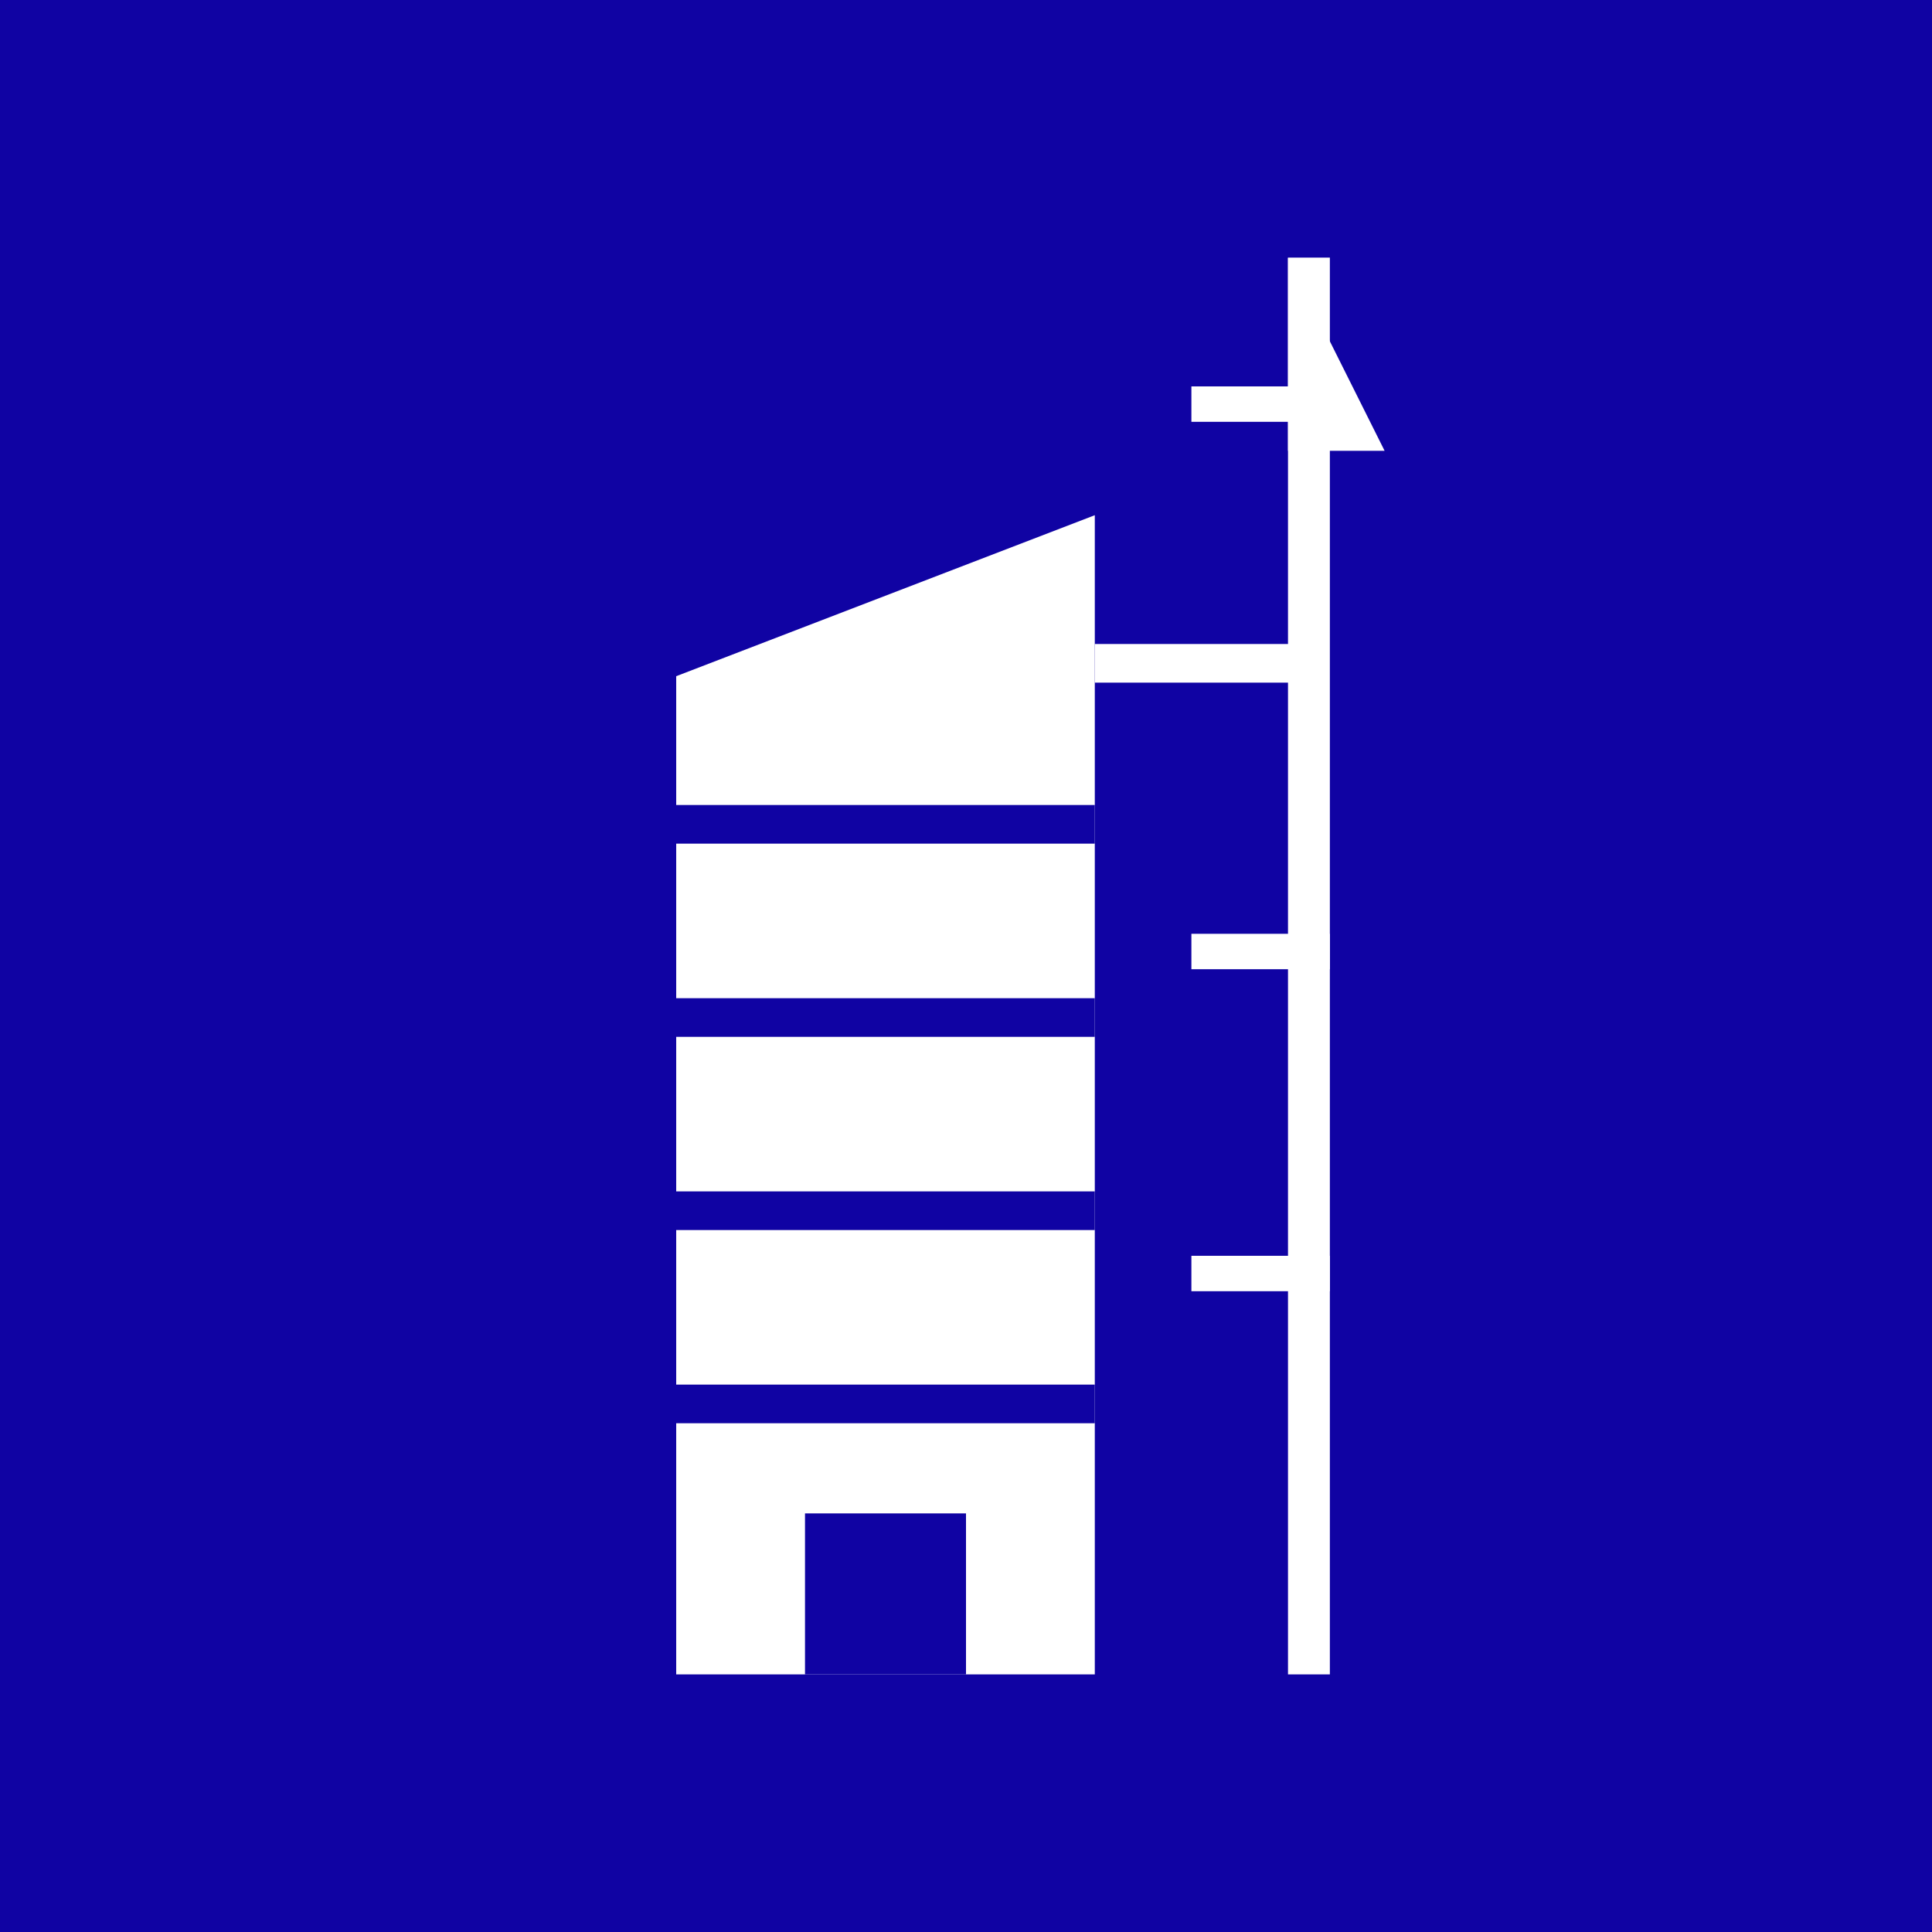
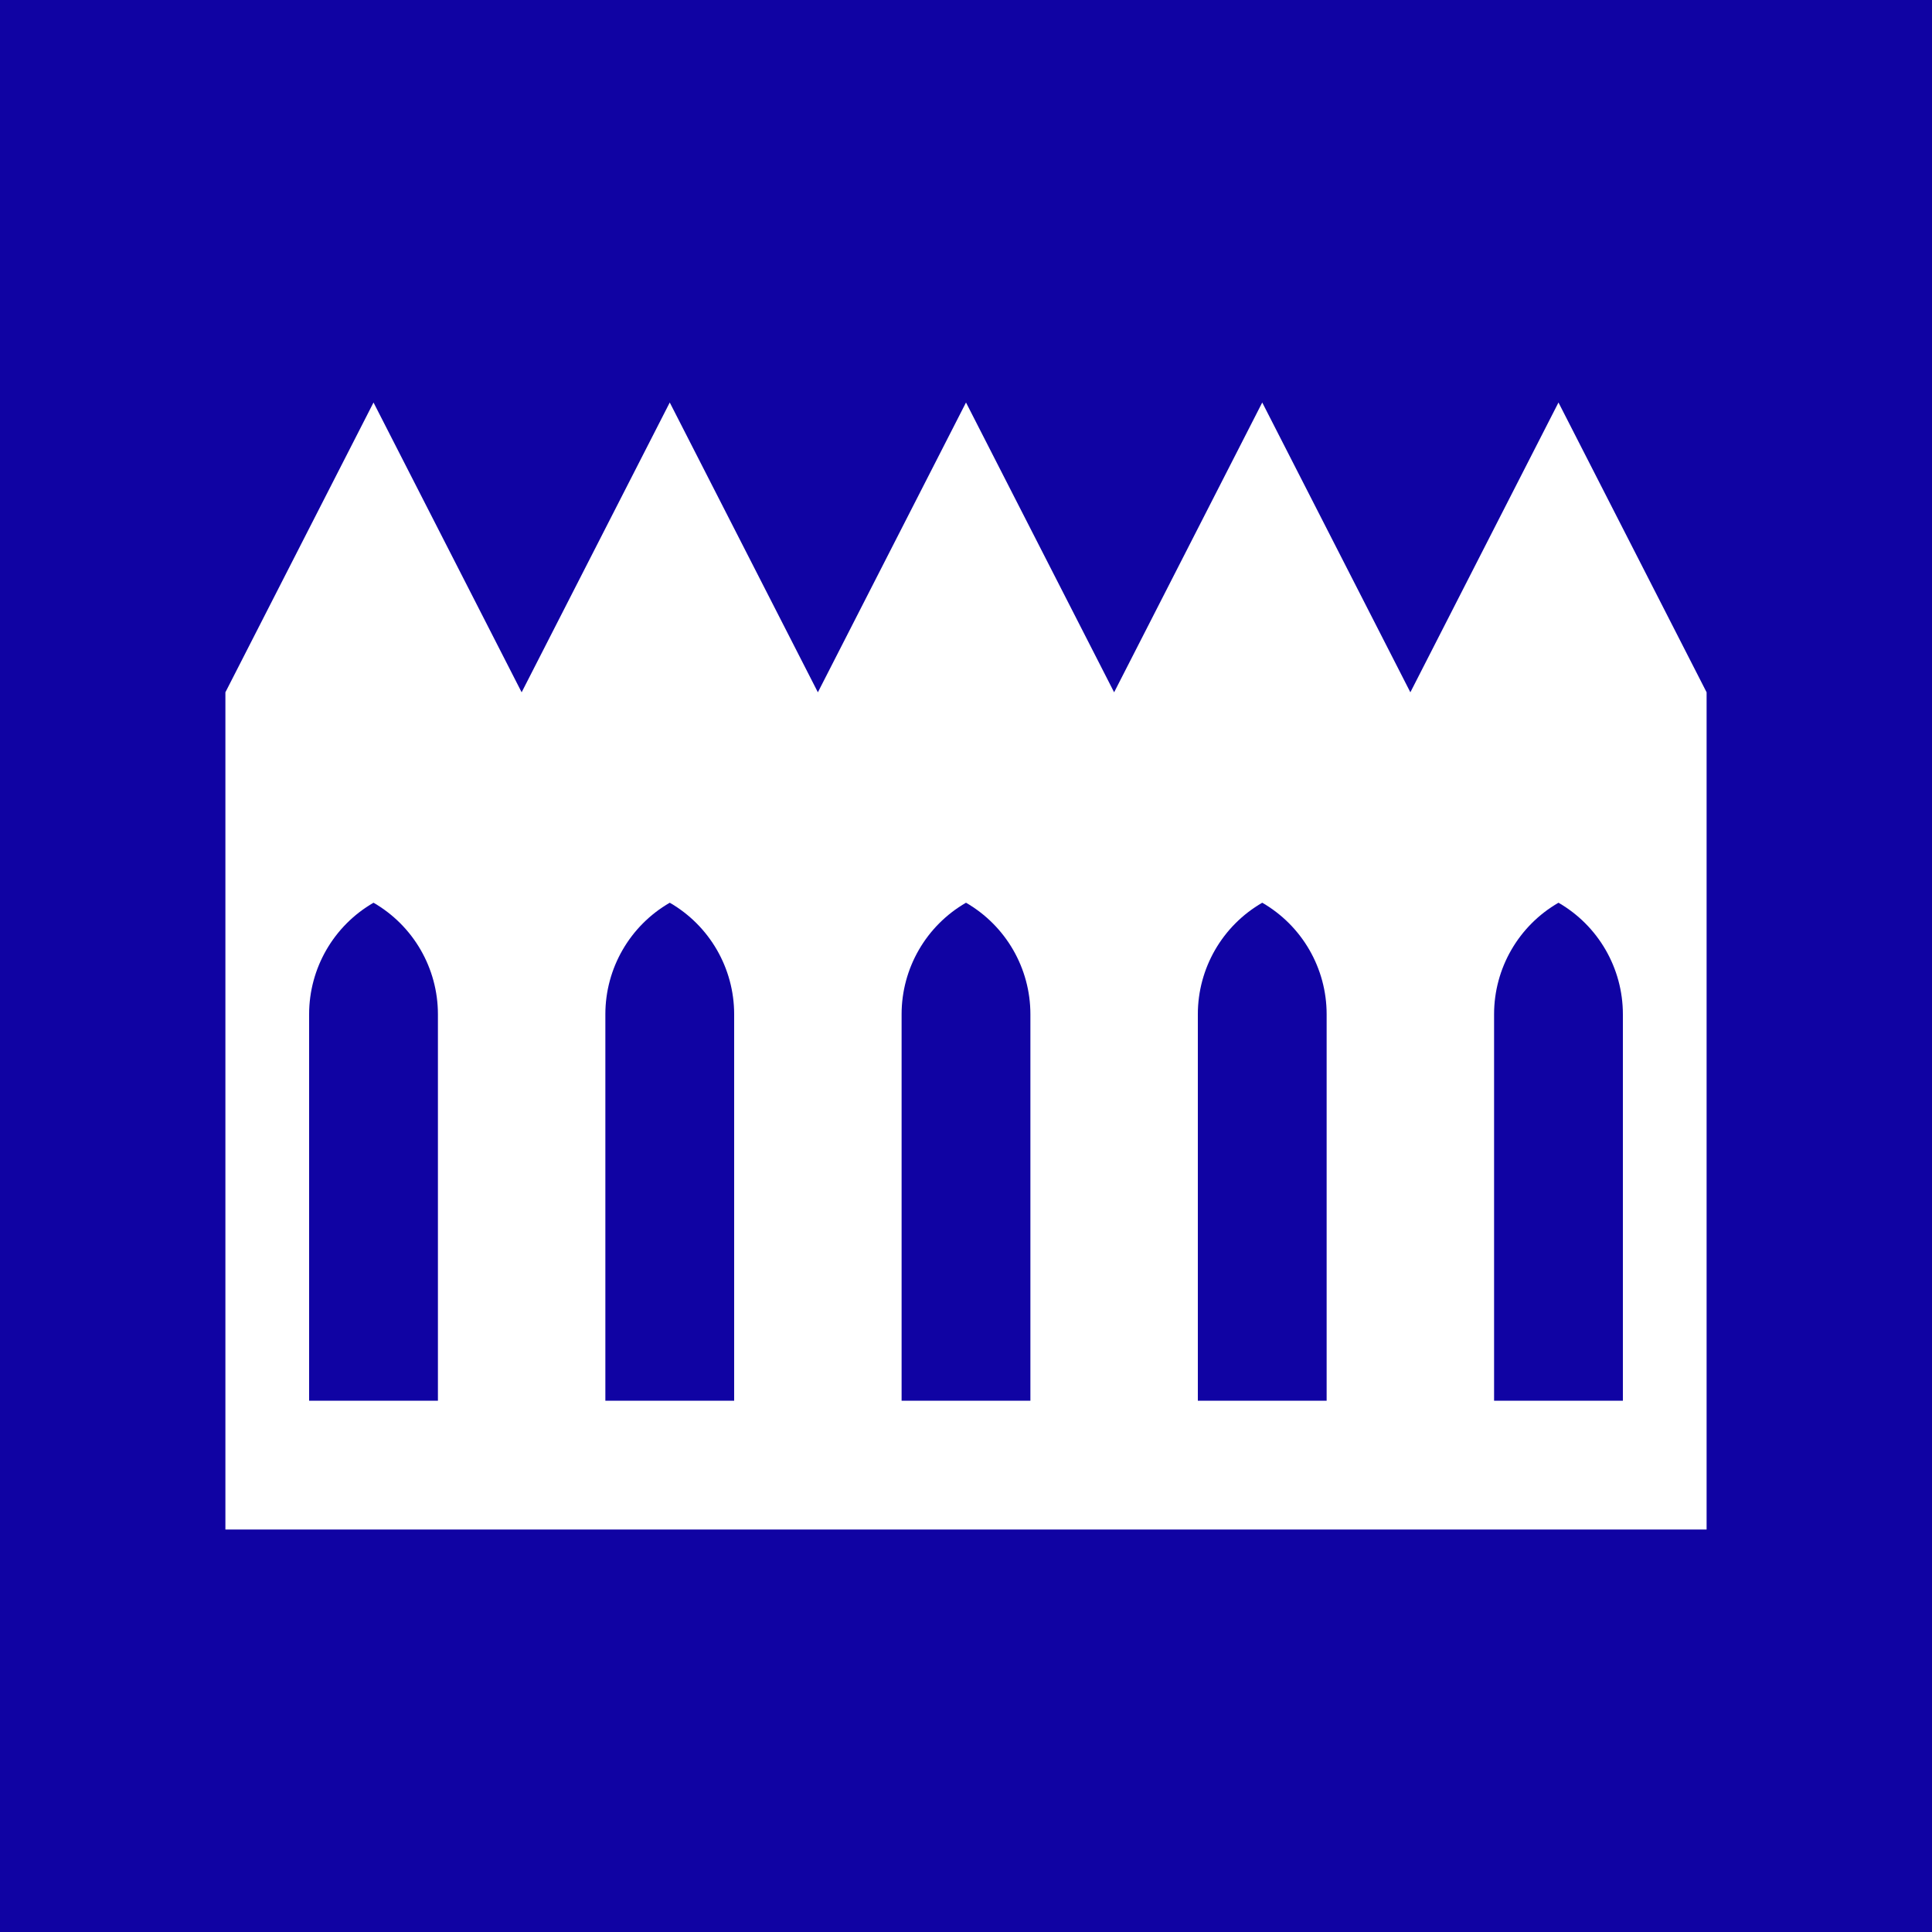
- <svg xmlns="http://www.w3.org/2000/svg" viewBox="0 0 120 120" width="512" height="512">
+ <svg xmlns="http://www.w3.org/2000/svg" width="512" height="512" viewBox="0 0 120 120" role="img" aria-label="Feskekôrka — Gothenburg Fish Church">
  <rect width="120" height="120" fill="#1003A3" />
-   <g>
-     <polygon points="42,104 42,42 68,32 68,104" fill="#ffffff" />
-     <rect x="42" y="50" width="26" height="2.4" fill="#1003A3" />
-     <rect x="42" y="62" width="26" height="2.4" fill="#1003A3" />
-     <rect x="42" y="74" width="26" height="2.4" fill="#1003A3" />
-     <rect x="42" y="86" width="26" height="2.4" fill="#1003A3" />
-     <rect x="50" y="94" width="10" height="10" fill="#1003A3" />
-     <rect x="80" y="16" width="2.6" height="88" fill="#ffffff" />
-     <rect x="68" y="40" width="14" height="2.4" fill="#ffffff" />
-     <rect x="74" y="24" width="8.6" height="2.2" fill="#ffffff" />
-     <rect x="74" y="58" width="8.6" height="2.2" fill="#ffffff" />
-     <rect x="74" y="78" width="8.6" height="2.2" fill="#ffffff" />
-     <polygon points="80,16 86,28 80,28" fill="#ffffff" />
-   </g>
+   <path d="M14 43L23.2 25L32.4 43L41.6 25L50.8 43L60 25L69.2 43L78.4 25L87.6 43L96.8 25L106 43L106 95L14 95ZM19.2 87L19.2 63A8 8 0 0 1 23.2 56.07A8 8 0 0 1 27.2 63L27.2 87ZM37.6 87L37.6 63A8 8 0 0 1 41.6 56.07A8 8 0 0 1 45.6 63L45.6 87ZM56 87L56 63A8 8 0 0 1 60 56.07A8 8 0 0 1 64 63L64 87ZM74.4 87L74.4 63A8 8 0 0 1 78.4 56.07A8 8 0 0 1 82.4 63L82.4 87ZM92.8 87L92.8 63A8 8 0 0 1 96.8 56.07A8 8 0 0 1 100.8 63L100.8 87Z" fill="#ffffff" fill-rule="evenodd" />
</svg>
